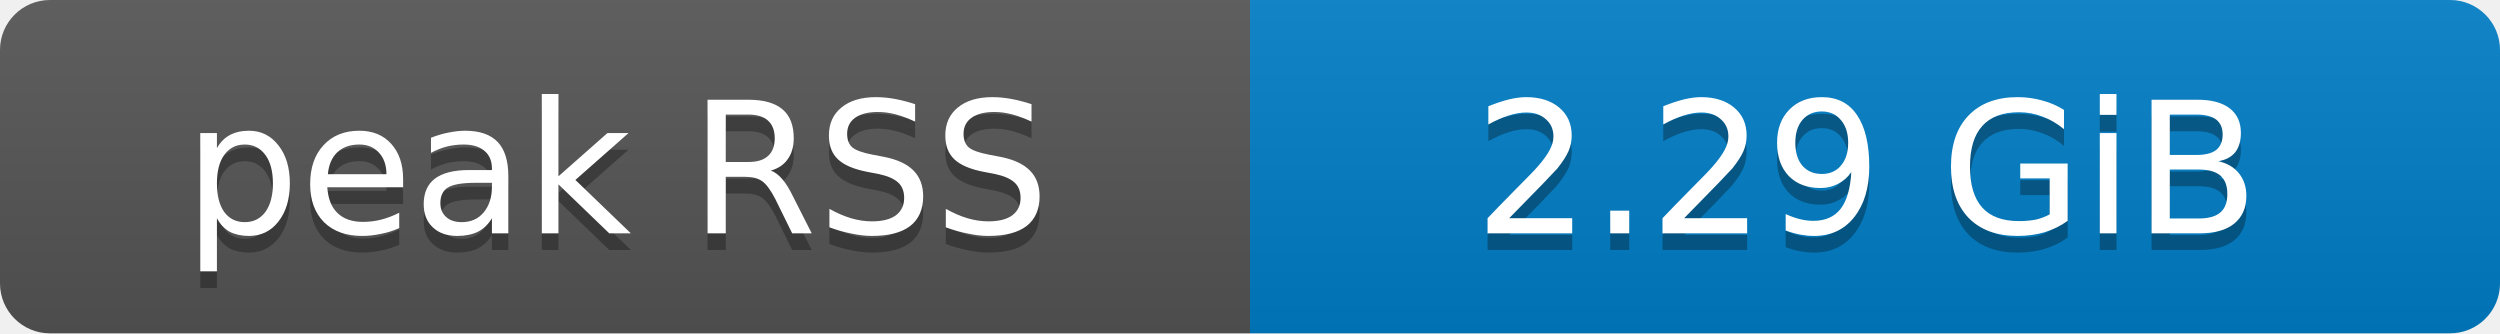
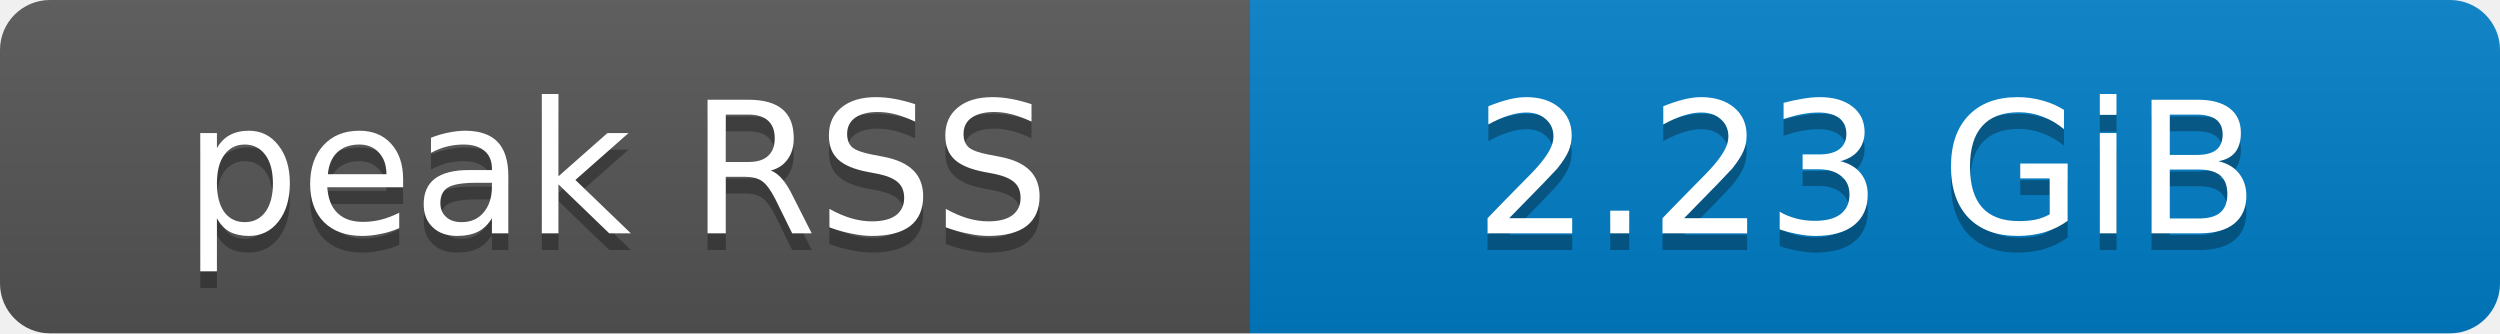
- <svg xmlns="http://www.w3.org/2000/svg" width="150" height="20" role="img" aria-label="peak RSS: 2.29 GiB">
+ <svg xmlns="http://www.w3.org/2000/svg" width="150" height="20" role="img" aria-label="peak RSS: 2.23 GiB">
  <defs>
    <clipPath id="round">
      <rect width="150" height="20" rx="3" fill="#fff" />
    </clipPath>
    <linearGradient id="shade" x2="0" y2="100%">
      <stop offset="0" stop-color="#bbb" stop-opacity=".1" />
      <stop offset="1" stop-opacity=".1" />
    </linearGradient>
  </defs>
  <g clip-path="url(#round)">
    <rect width="75" height="20" fill="#555" />
    <rect x="75" width="75" height="20" fill="#007ec6" />
    <rect width="150" height="20" fill="url(#shade)" />
  </g>
  <g fill="#fff" text-anchor="middle" font-family="Verdana,Geneva,DejaVu Sans,sans-serif" font-size="11">
    <text x="37" y="15" fill="#010101" fill-opacity=".3">peak RSS</text>
    <text x="37" y="14">peak RSS</text>
-     <text x="112" y="15" fill="#010101" fill-opacity=".3">2.29 GiB</text>
-     <text x="112" y="14">2.29 GiB</text>
+     <text x="112" y="15" fill="#010101" fill-opacity=".3">2.23 GiB</text>
+     <text x="112" y="14">2.23 GiB</text>
  </g>
</svg>
